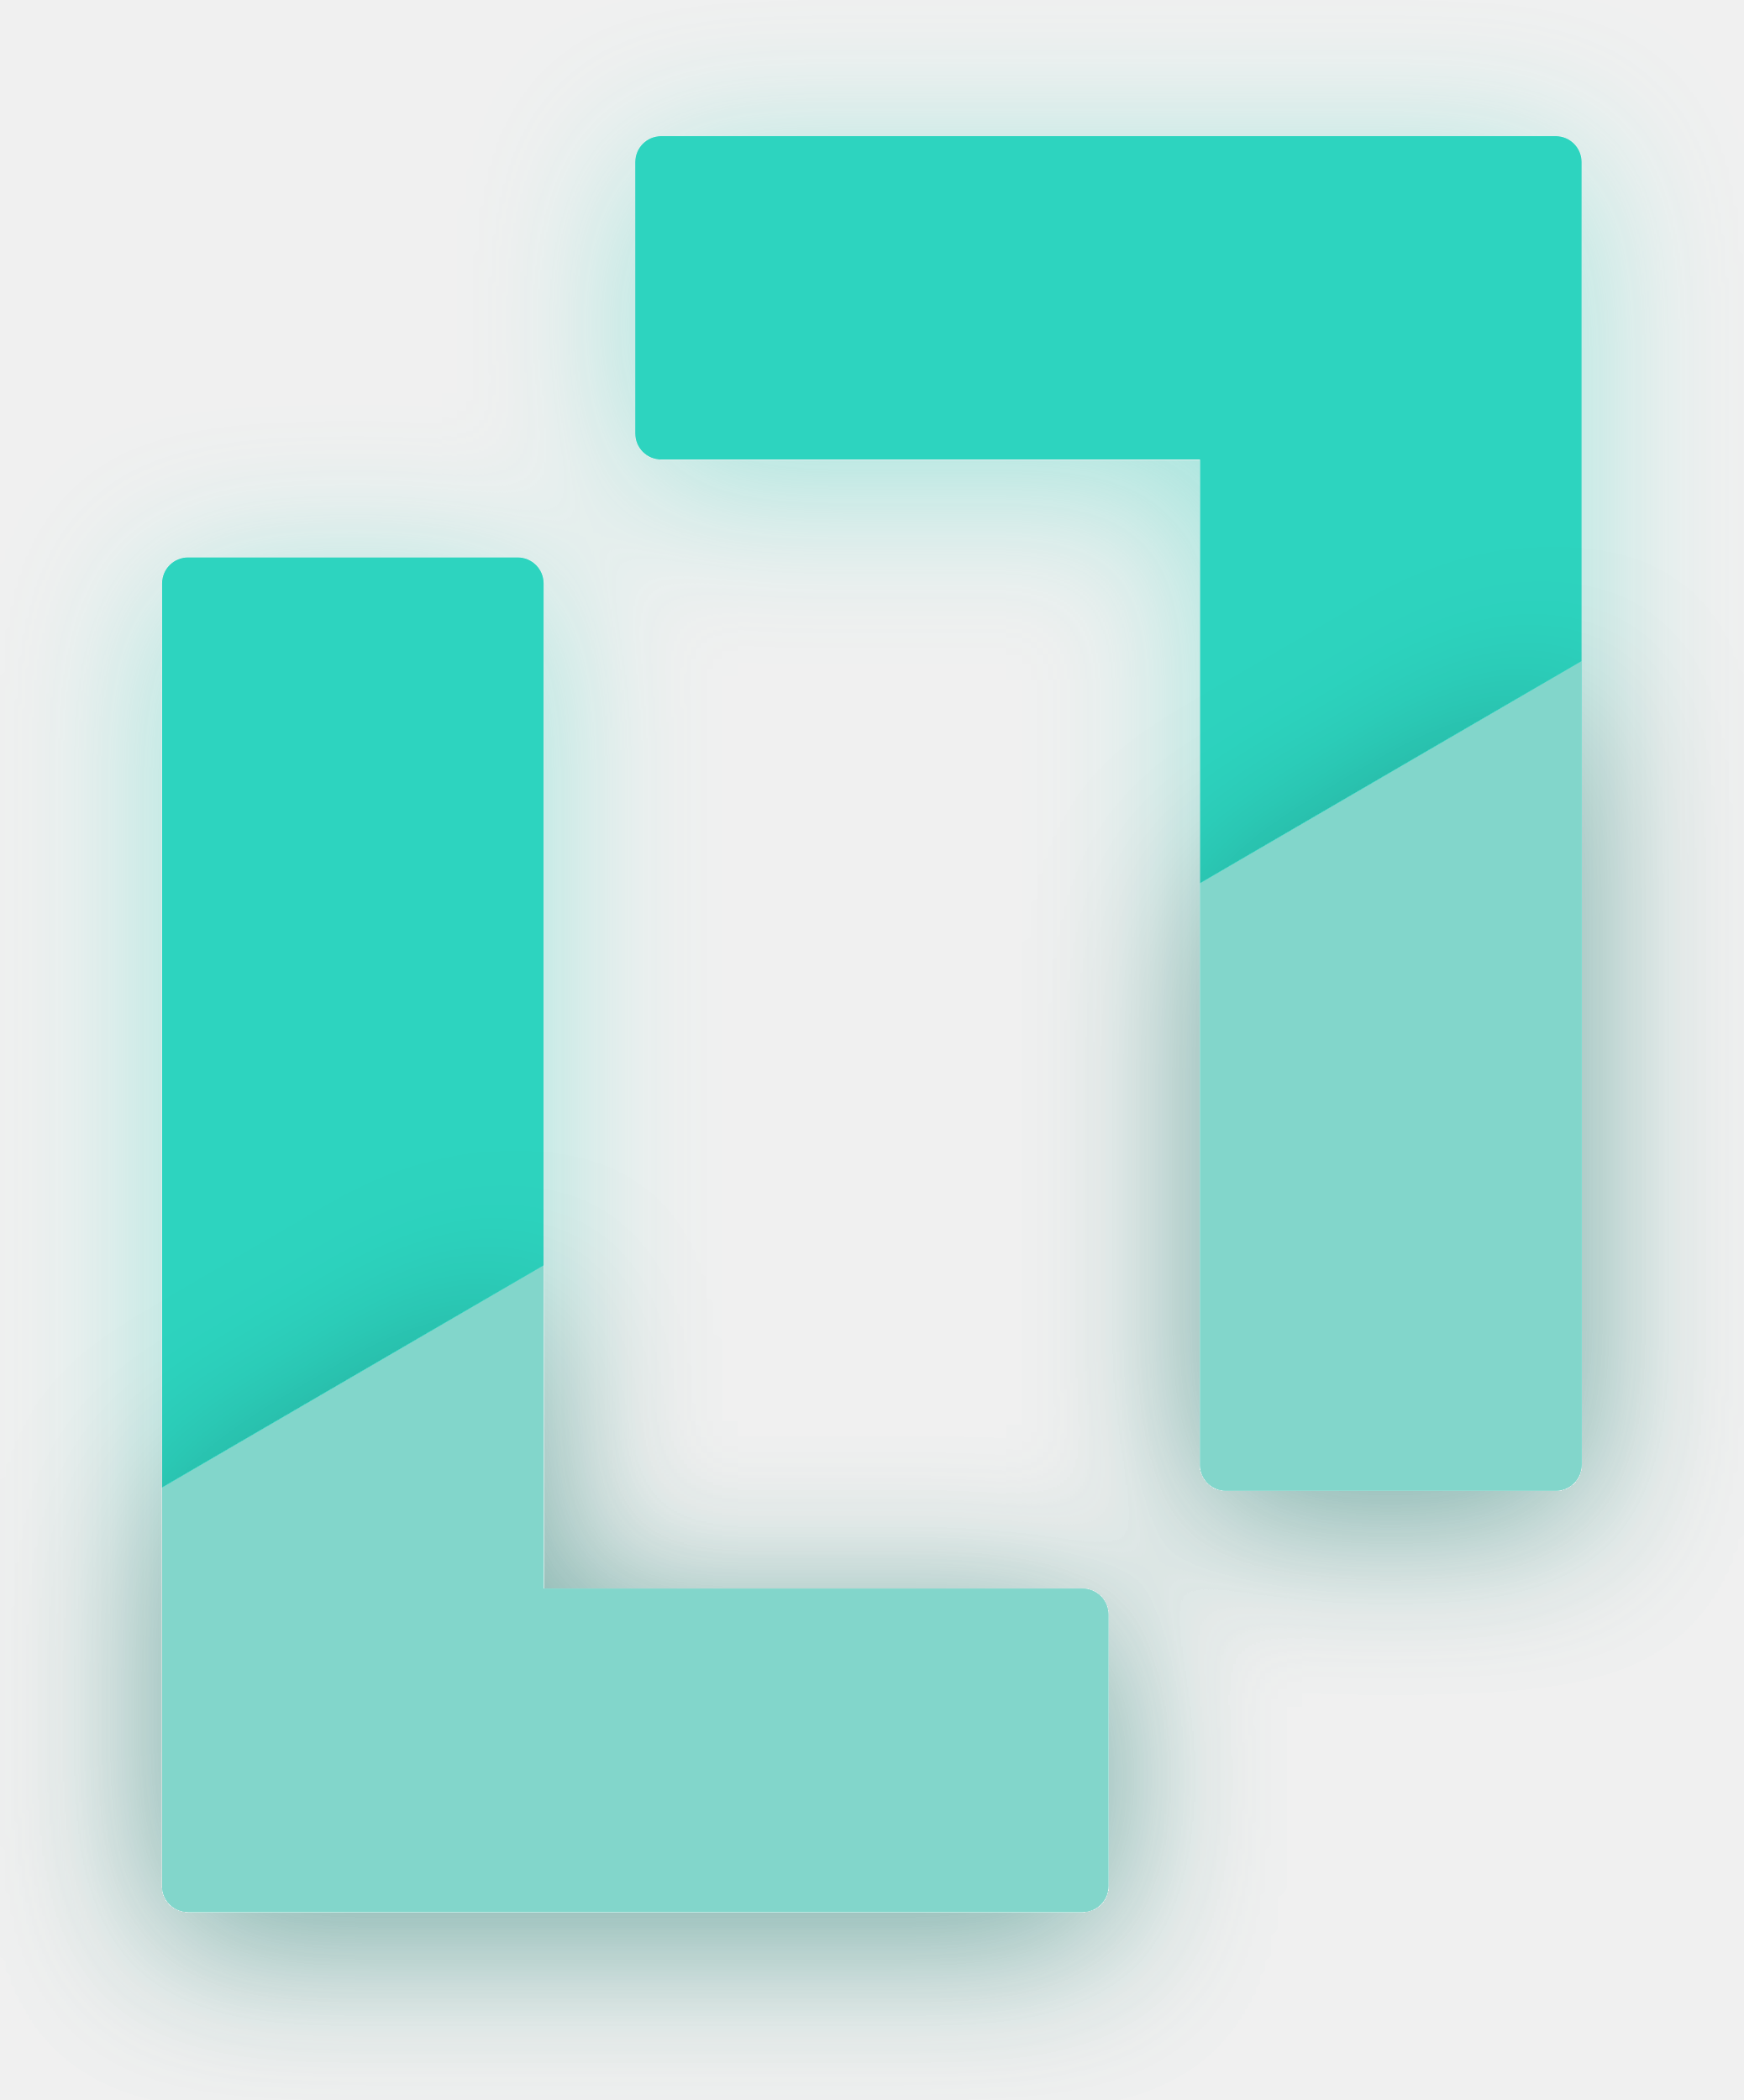
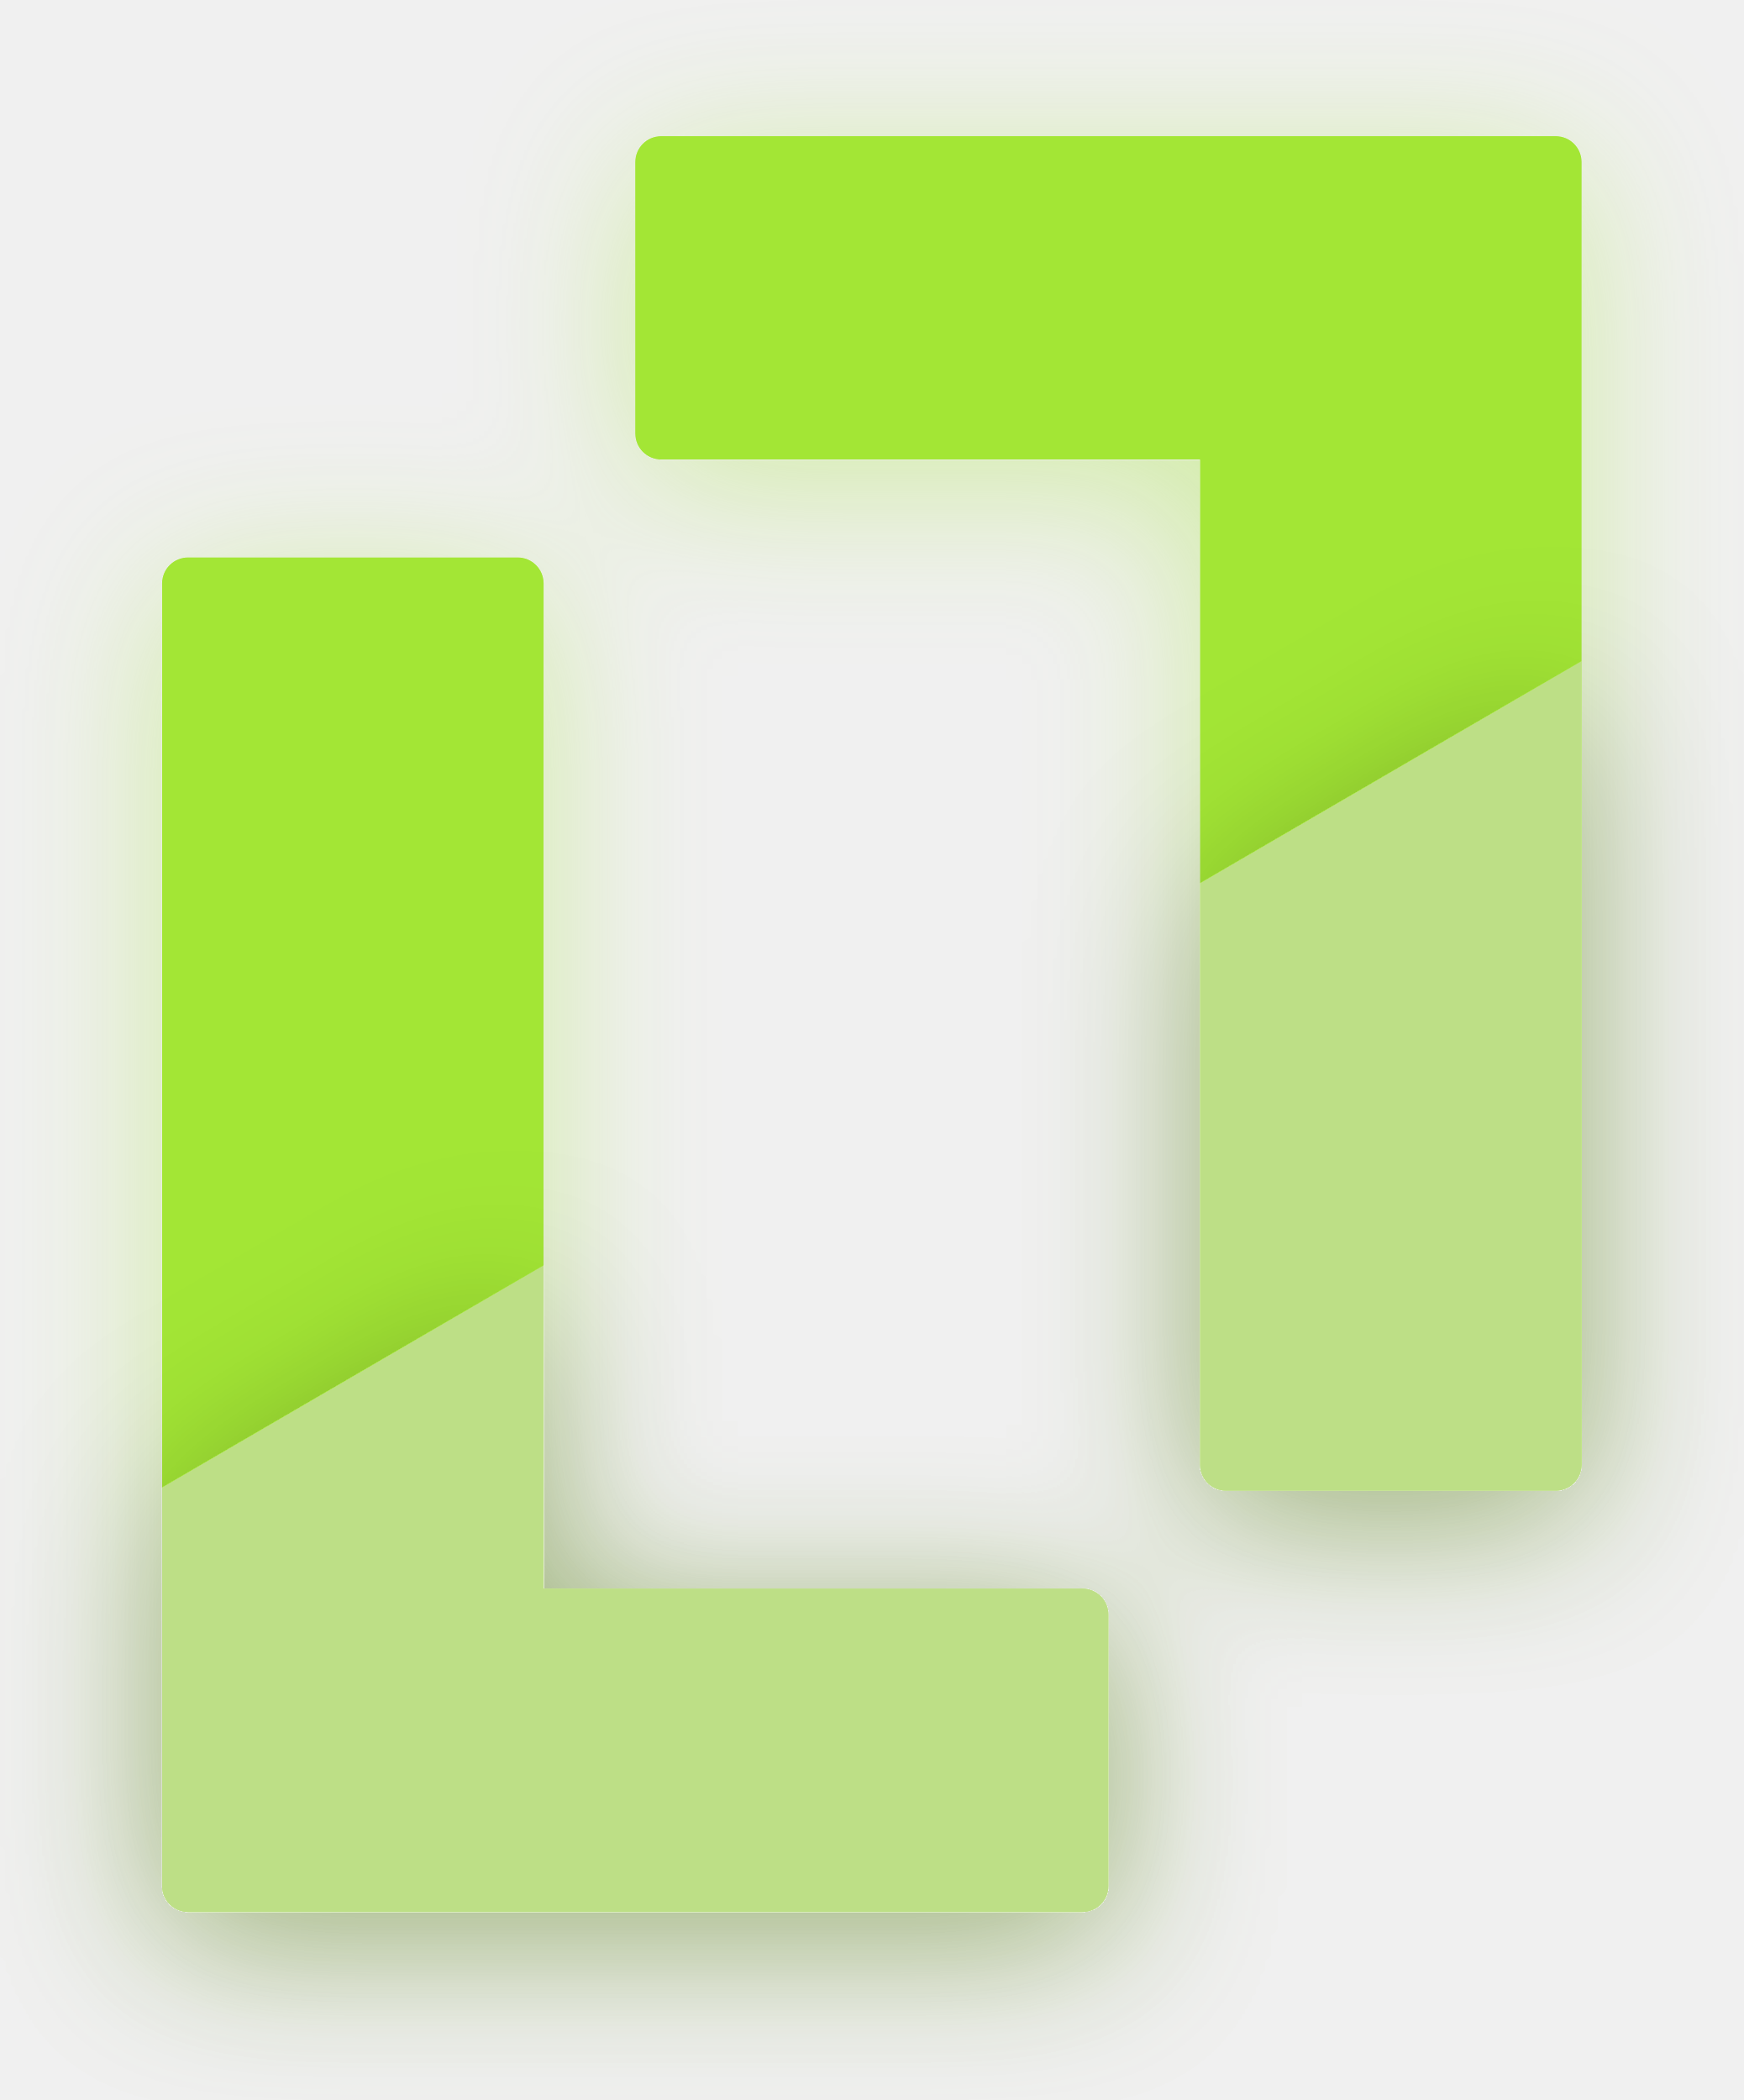
<svg xmlns="http://www.w3.org/2000/svg" width="269" height="324" viewBox="0 0 269 324" fill="none">
-   <g clip-path="url(#clip0_1_81)">
-     <g filter="url(#filter0_d_1_81)">
-       <path d="M29 295C26.791 295 25 293.209 25 291V90C25 87.791 26.791 86 29 86H79.871C82.08 86 83.871 87.791 83.871 90V291C83.871 293.209 82.08 295 79.871 295H29ZM76.98 295C74.771 295 72.98 293.209 72.98 291V249.098C72.98 246.889 74.771 245.098 76.98 245.098H167C169.209 245.098 171 246.889 171 249.098V291C171 293.209 169.209 295 167 295H76.98Z" fill="#2DD4BF" />
-       <path d="M240 21C242.209 21 244 22.791 244 25V226C244 228.209 242.209 230 240 230H189.129C186.92 230 185.129 228.209 185.129 226V25C185.129 22.791 186.92 21 189.129 21H240ZM192.02 21C194.229 21 196.02 22.791 196.02 25V66.902C196.02 69.111 194.229 70.902 192.02 70.902H102C99.791 70.902 98 69.111 98 66.902V25C98 22.791 99.791 21 102 21H192.02Z" fill="#2DD4BF" />
+   <g clip-path="url(#clip0_1_70)">
+     <g filter="url(#filter0_d_1_70)">
+       <path d="M29 295C26.791 295 25 293.209 25 291V90C25 87.791 26.791 86 29 86H79.871C82.08 86 83.871 87.791 83.871 90V291C83.871 293.209 82.08 295 79.871 295H29ZM76.98 295C74.771 295 72.98 293.209 72.98 291V249.098C72.98 246.889 74.771 245.098 76.98 245.098H167C169.209 245.098 171 246.889 171 249.098V291C171 293.209 169.209 295 167 295H76.98Z" fill="#A3E635" />
+       <path d="M240 21C242.209 21 244 22.791 244 25V226C244 228.209 242.209 230 240 230H189.129C186.92 230 185.129 228.209 185.129 226V25C185.129 22.791 186.92 21 189.129 21H240ZM192.02 21C194.229 21 196.02 22.791 196.02 25V66.902C196.02 69.111 194.229 70.902 192.02 70.902H102C99.791 70.902 98 69.111 98 66.902V25C98 22.791 99.791 21 102 21H192.02Z" fill="#A3E635" />
    </g>
-     <g filter="url(#filter1_d_1_81)">
-       <mask id="mask0_1_81" style="mask-type:alpha" maskUnits="userSpaceOnUse" x="25" y="21" width="219" height="274">
+     <g filter="url(#filter1_d_1_70)">
+       <mask id="mask0_1_70" style="mask-type:alpha" maskUnits="userSpaceOnUse" x="25" y="21" width="219" height="274">
        <path d="M29 295C26.791 295 25 293.209 25 291V90C25 87.791 26.791 86 29 86H79.871C82.08 86 83.871 87.791 83.871 90V291C83.871 293.209 82.08 295 79.871 295H29ZM76.98 295C74.771 295 72.98 293.209 72.98 291V249.098C72.98 246.889 74.771 245.098 76.98 245.098H167C169.209 245.098 171 246.889 171 249.098V291C171 293.209 169.209 295 167 295H76.98Z" fill="#2DD4BF" />
        <path d="M240 21C242.209 21 244 22.791 244 25V226C244 228.209 242.209 230 240 230H189.129C186.92 230 185.129 228.209 185.129 226V25C185.129 22.791 186.92 21 189.129 21H240ZM192.02 21C194.229 21 196.02 22.791 196.02 25V66.902C196.02 69.111 194.229 70.902 192.02 70.902H102C99.791 70.902 98 69.111 98 66.902V25C98 22.791 99.791 21 102 21H192.02Z" fill="#2DD4BF" />
      </mask>
-       <g mask="url(#mask0_1_81)">
+       <g mask="url(#mask0_1_70)">
        <path d="M244 102L25 229.509V295H244V102Z" fill="#D9D9D9" fill-opacity="0.5" />
      </g>
    </g>
  </g>
  <defs>
-     <filter id="filter0_d_1_81" x="0" y="0" width="269" height="324" filterUnits="userSpaceOnUse" color-interpolation-filters="sRGB">
+     <filter id="filter0_d_1_70" x="0" y="0" width="269" height="324" filterUnits="userSpaceOnUse" color-interpolation-filters="sRGB">
      <feFlood flood-opacity="0" result="BackgroundImageFix" />
      <feColorMatrix in="SourceAlpha" type="matrix" values="0 0 0 0 0 0 0 0 0 0 0 0 0 0 0 0 0 0 127 0" result="hardAlpha" />
      <feOffset dy="4" />
      <feGaussianBlur stdDeviation="12.5" />
      <feComposite in2="hardAlpha" operator="out" />
-       <feColorMatrix type="matrix" values="0 0 0 0 0.176 0 0 0 0 0.831 0 0 0 0 0.749 0 0 0 0.4 0" />
-       <feBlend mode="normal" in2="BackgroundImageFix" result="effect1_dropShadow_1_81" />
-       <feBlend mode="normal" in="SourceGraphic" in2="effect1_dropShadow_1_81" result="shape" />
+       <feColorMatrix type="matrix" values="0 0 0 0 0.639 0 0 0 0 0.902 0 0 0 0 0.208 0 0 0 0.4 0" />
+       <feBlend mode="normal" in2="BackgroundImageFix" result="effect1_dropShadow_1_70" />
+       <feBlend mode="normal" in="SourceGraphic" in2="effect1_dropShadow_1_70" result="shape" />
    </filter>
-     <filter id="filter1_d_1_81" x="0" y="81" width="269" height="243" filterUnits="userSpaceOnUse" color-interpolation-filters="sRGB">
+     <filter id="filter1_d_1_70" x="0" y="81" width="269" height="243" filterUnits="userSpaceOnUse" color-interpolation-filters="sRGB">
      <feFlood flood-opacity="0" result="BackgroundImageFix" />
      <feColorMatrix in="SourceAlpha" type="matrix" values="0 0 0 0 0 0 0 0 0 0 0 0 0 0 0 0 0 0 127 0" result="hardAlpha" />
      <feOffset dy="4" />
      <feGaussianBlur stdDeviation="12.5" />
      <feComposite in2="hardAlpha" operator="out" />
      <feColorMatrix type="matrix" values="0 0 0 0 0 0 0 0 0 0 0 0 0 0 0 0 0 0 0.25 0" />
-       <feBlend mode="normal" in2="BackgroundImageFix" result="effect1_dropShadow_1_81" />
-       <feBlend mode="normal" in="SourceGraphic" in2="effect1_dropShadow_1_81" result="shape" />
+       <feBlend mode="normal" in2="BackgroundImageFix" result="effect1_dropShadow_1_70" />
+       <feBlend mode="normal" in="SourceGraphic" in2="effect1_dropShadow_1_70" result="shape" />
    </filter>
-     <clipPath id="clip0_1_81">
+     <clipPath id="clip0_1_70">
      <rect width="269" height="324" fill="white" />
    </clipPath>
  </defs>
</svg>
